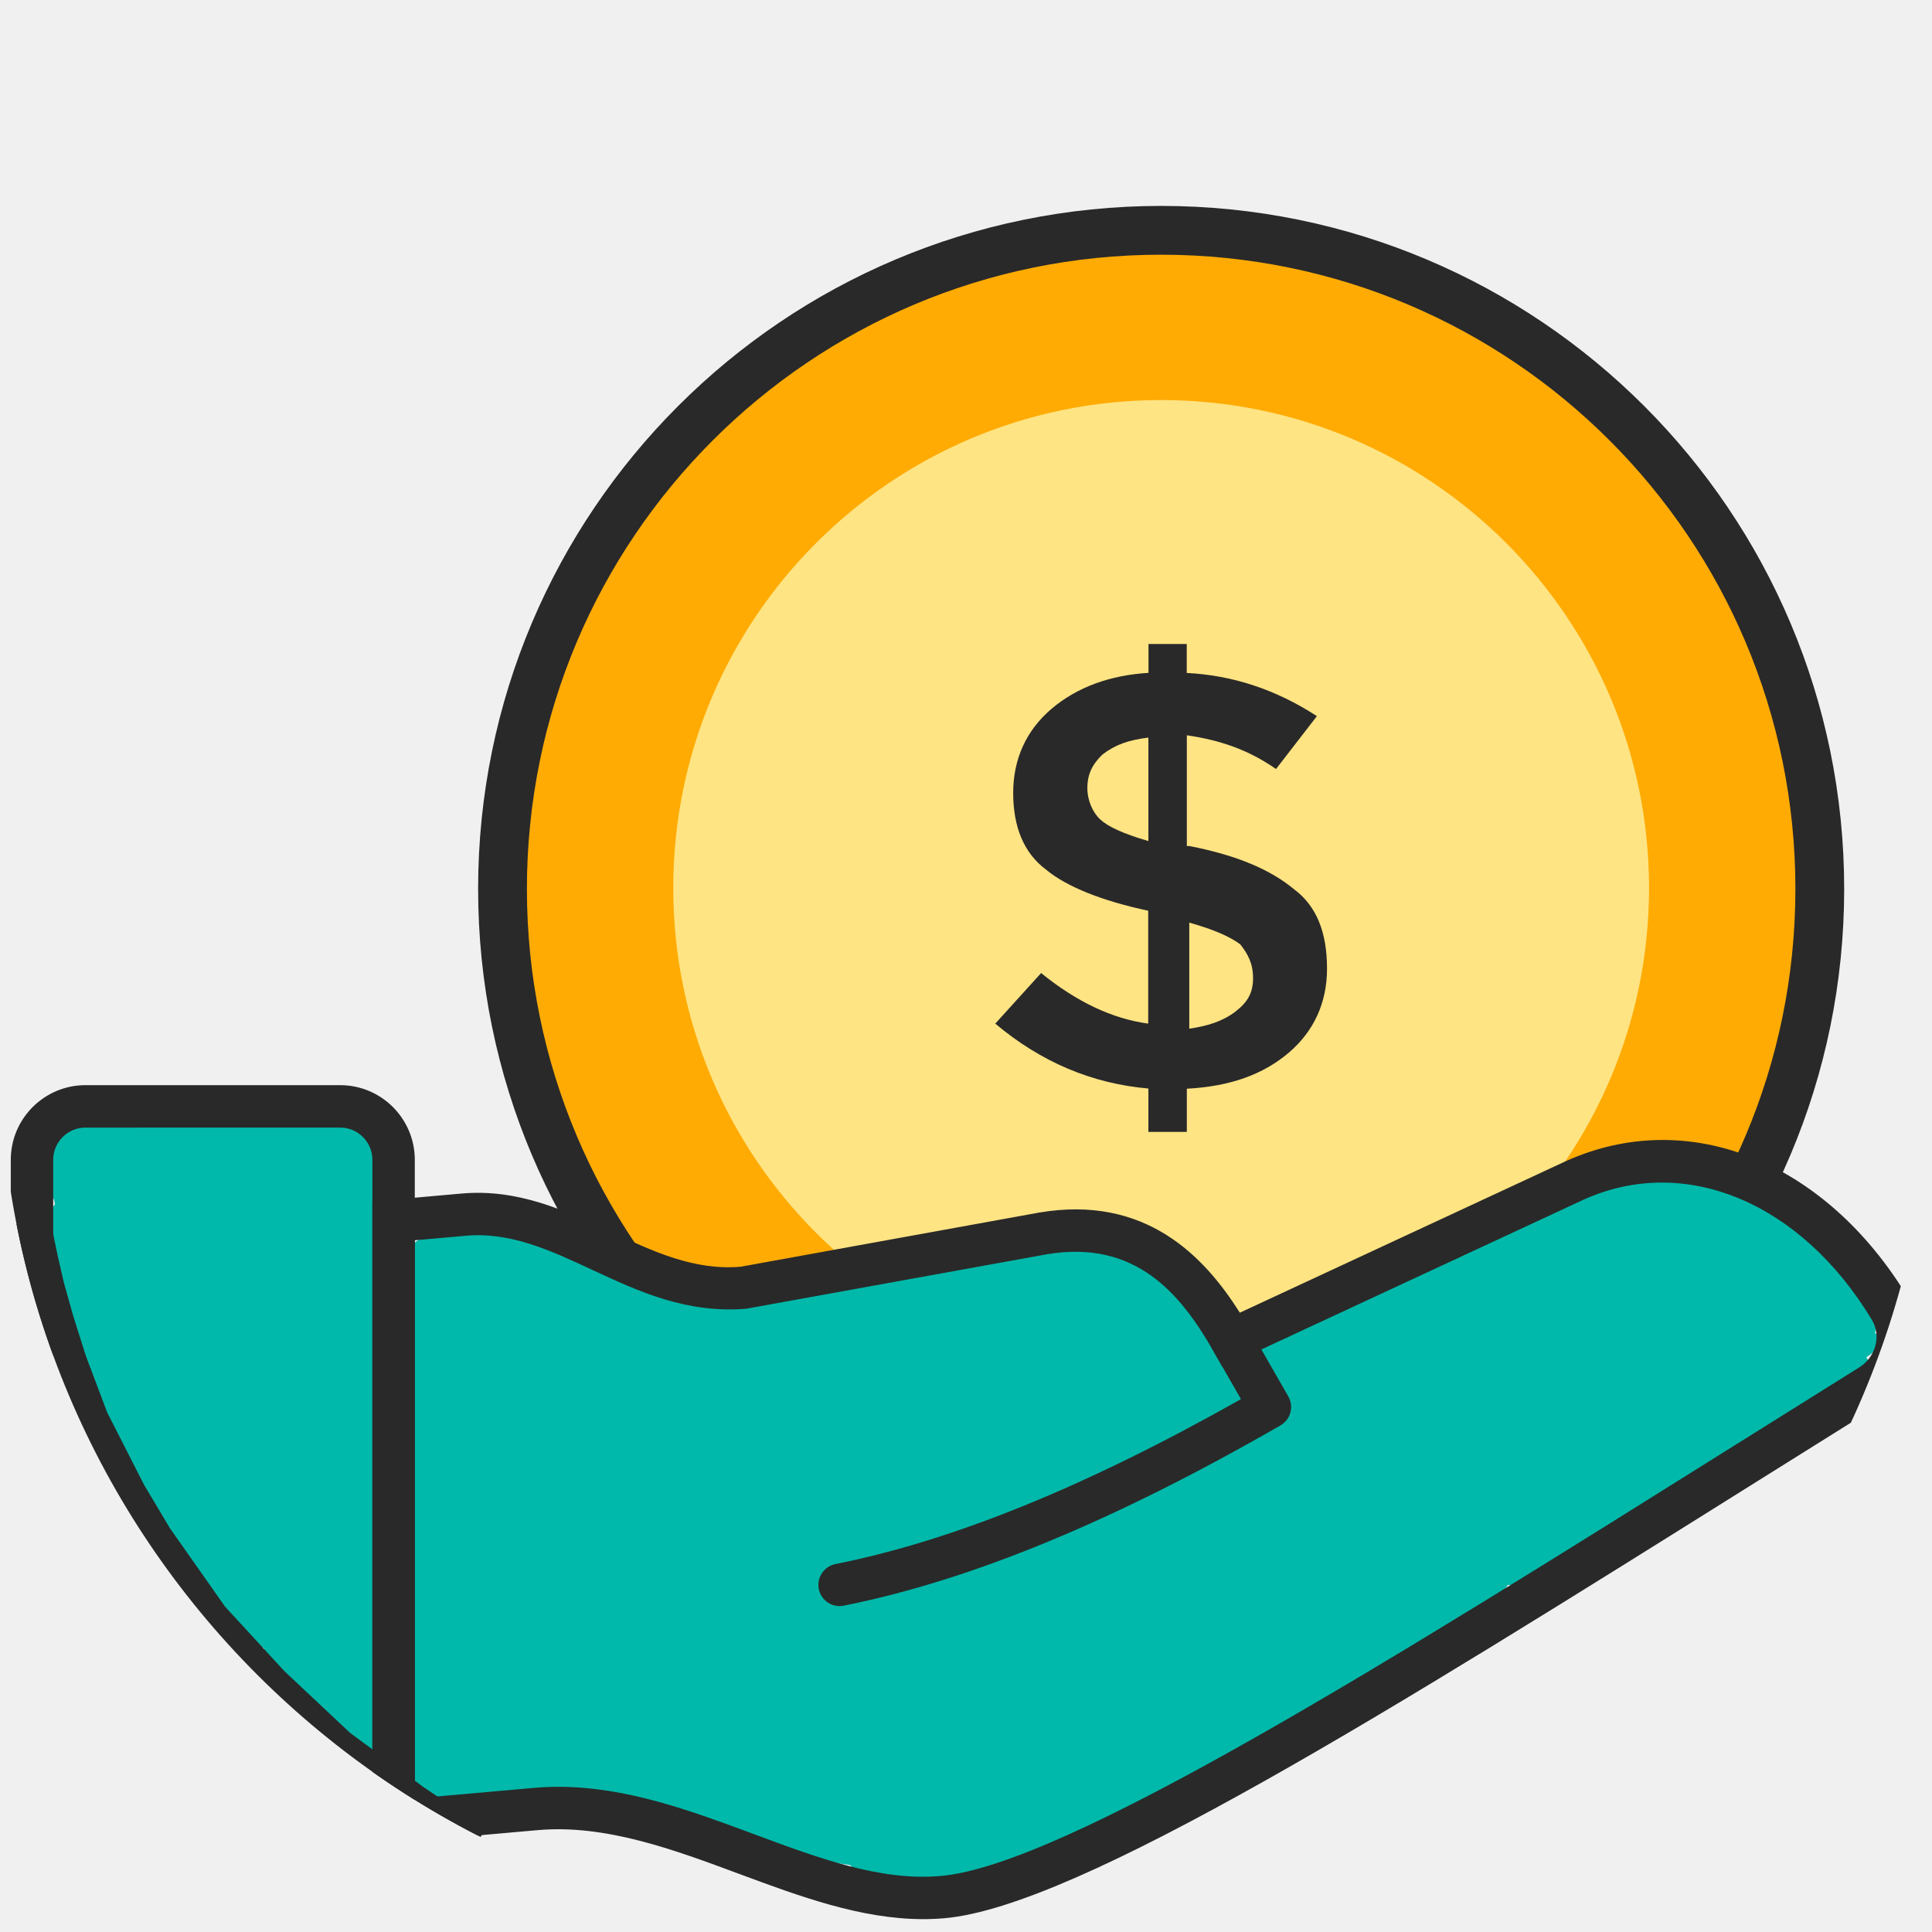
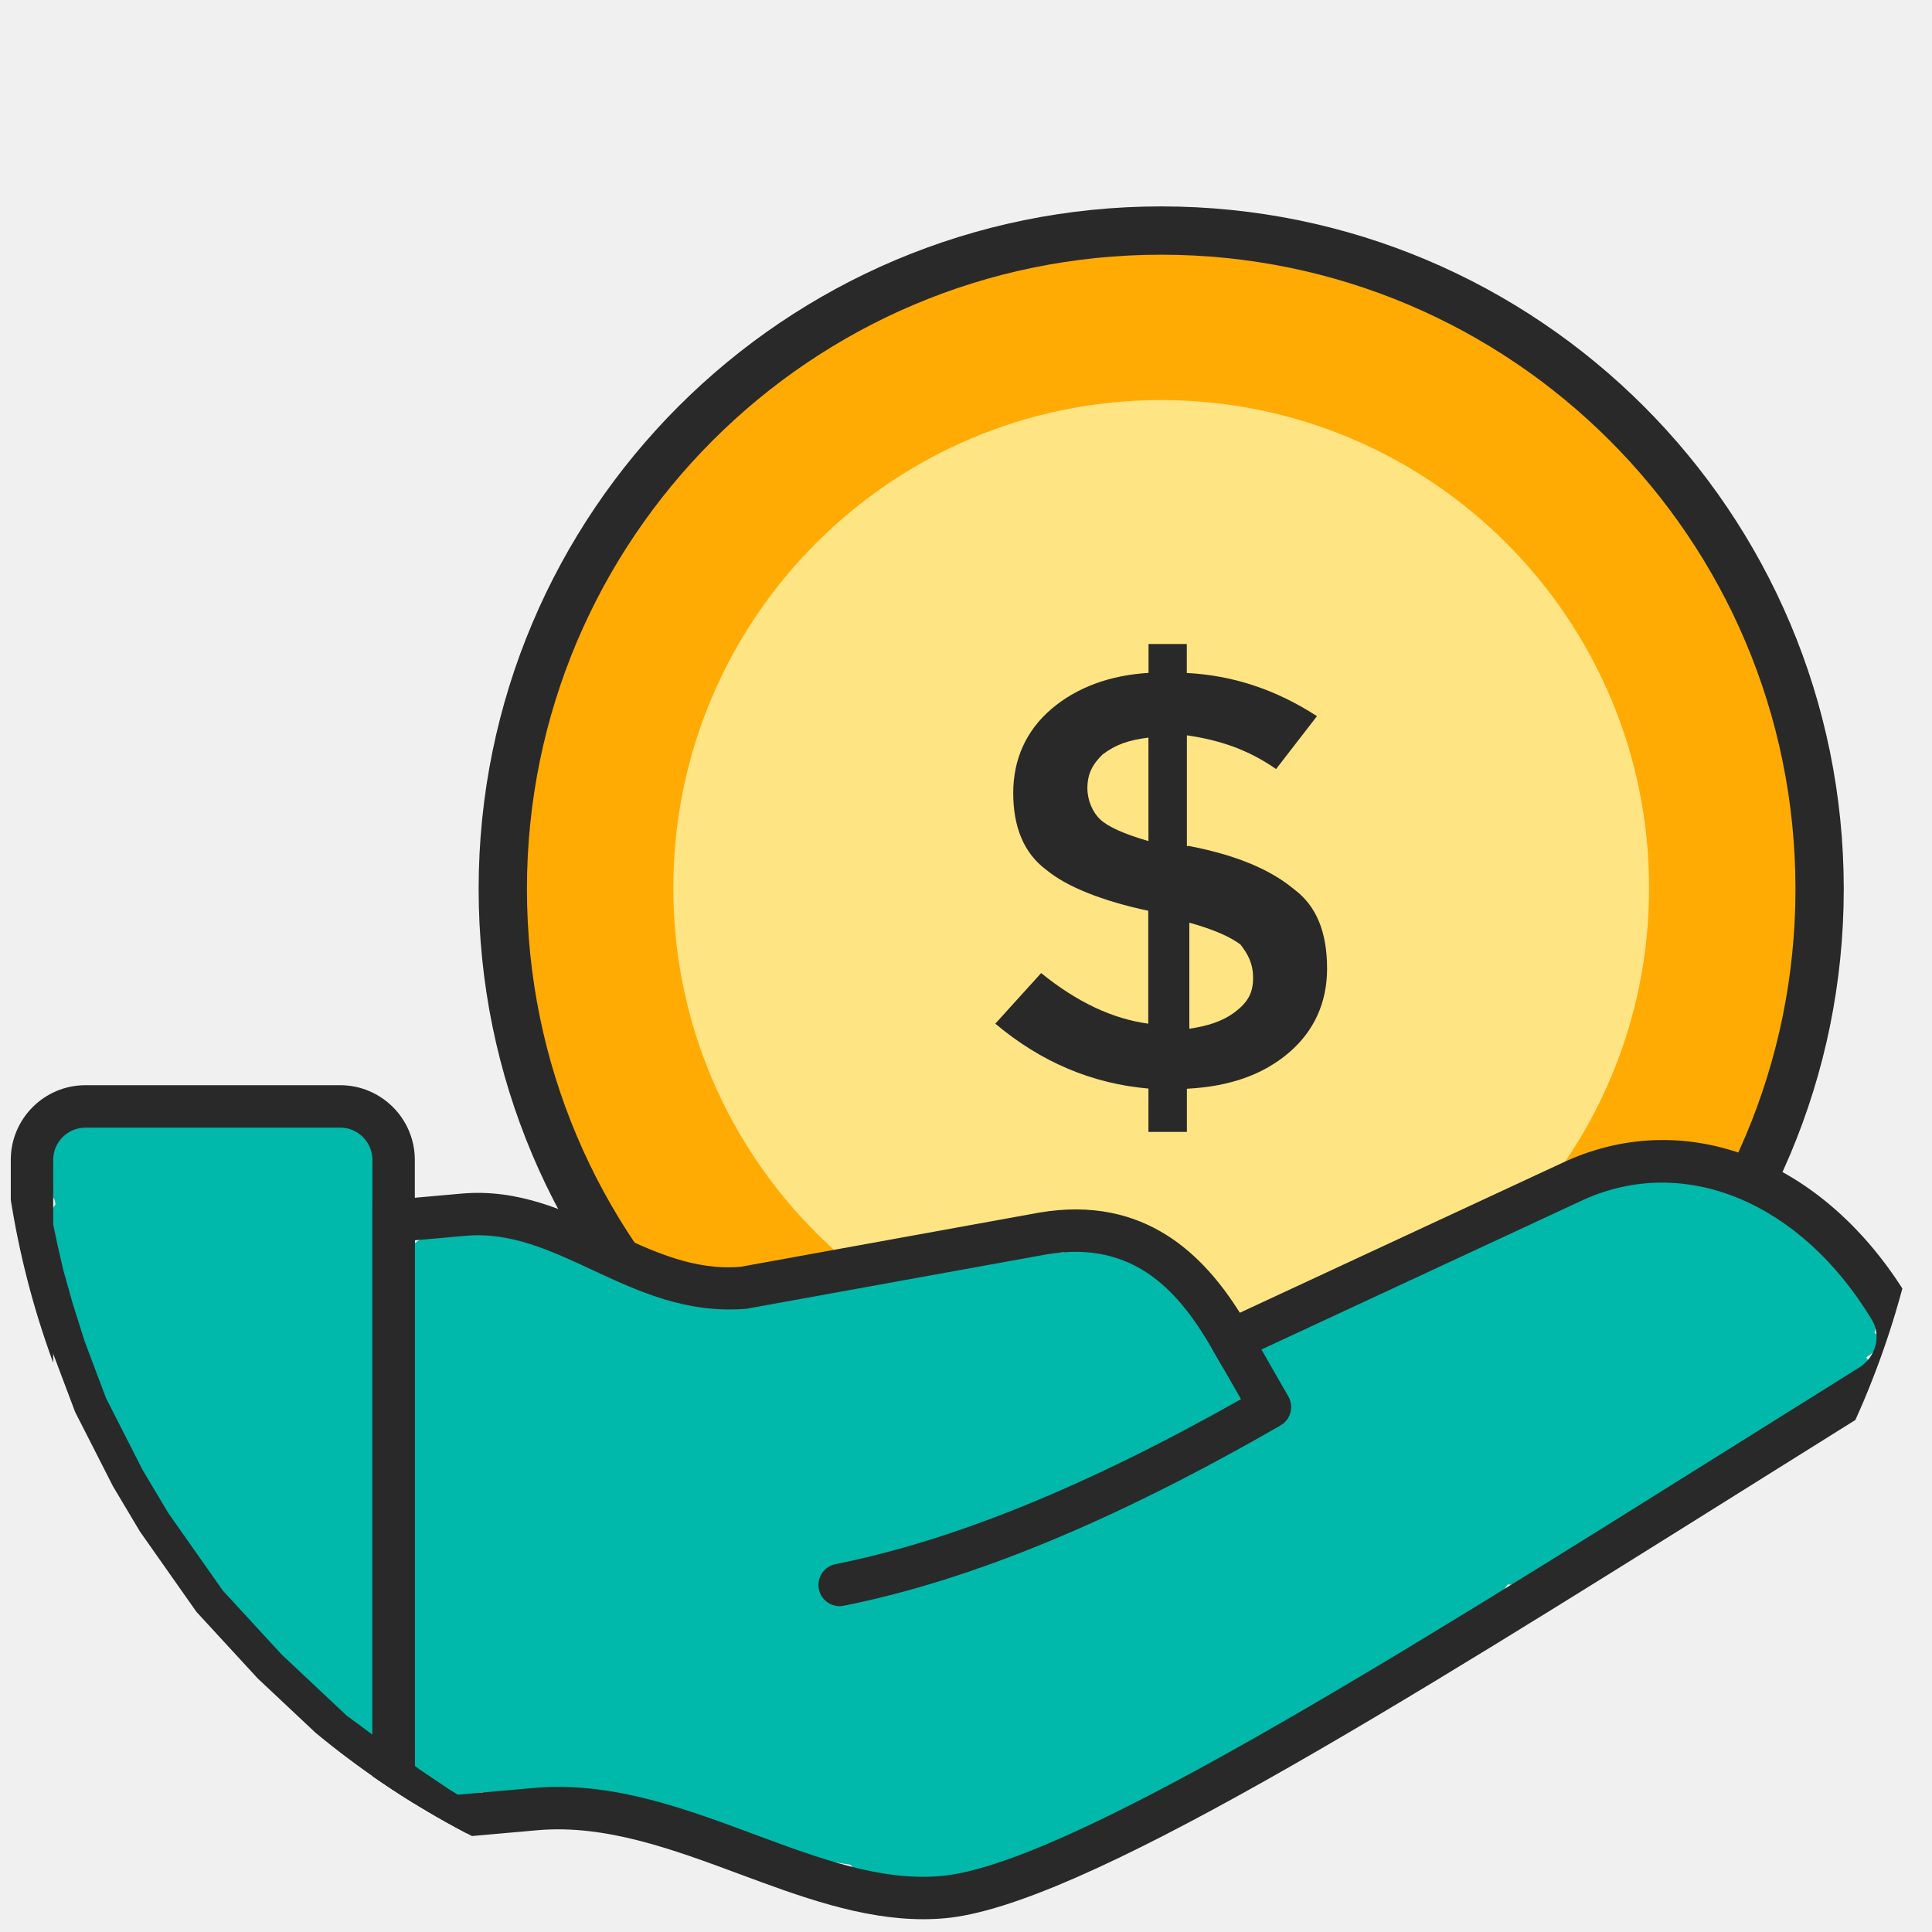
- <svg xmlns="http://www.w3.org/2000/svg" width="198" height="198" viewBox="0 0 198 198" fill="none">
-   <circle cx="119" cy="91.103" r="67.5" fill="#FFAB04" stroke="#292929" stroke-width="5" />
-   <circle cx="50" cy="50" r="50" transform="matrix(-1 0 0 1 169 41)" fill="#FFE483" />
-   <path d="M121.633 116V111.576C126.083 111.342 129.465 110.111 132.079 107.885C134.693 105.658 136 102.699 136 99.272C136 95.58 134.943 92.856 132.608 91.127C130.244 89.164 126.861 87.67 121.883 86.703H121.633V75.356C125.025 75.853 127.908 76.82 130.772 78.812L134.962 73.393C130.772 70.668 126.323 69.203 121.624 68.969V66H117.703V68.959C113.782 69.193 110.37 70.424 107.756 72.65C105.142 74.877 103.836 77.836 103.836 81.264C103.836 84.691 104.893 87.416 107.228 89.144C109.313 90.873 112.975 92.338 117.674 93.334V104.906C114.003 104.408 110.341 102.68 106.699 99.721L102 104.906C106.699 108.861 111.946 111.059 117.693 111.557V116H121.633ZM121.883 94.555C124.497 95.287 126.073 96.019 127.111 96.781C127.889 97.777 128.418 98.744 128.418 100.238C128.418 101.732 127.889 102.699 126.582 103.695C125.275 104.691 123.69 105.16 121.883 105.424V94.555ZM112.744 83.969C111.966 83.236 111.437 82.006 111.437 80.775C111.437 79.311 111.966 78.314 112.994 77.318C114.301 76.322 115.608 75.853 117.693 75.59V86.195C115.079 85.434 113.522 84.701 112.744 83.969Z" fill="#292929" />
-   <path d="M176.66 144.788C174.451 145.339 170.361 146.824 167.675 147.844C165.645 148.614 164.518 149.885 163.032 150.859C161.281 152.006 158.219 153.496 156.032 154.754C155.042 155.323 154.034 155.728 153.661 156.376C152.469 158.45 159.499 156.938 160.147 156.615C161.168 155.363 162.281 154.437 163.021 153.743C163.394 153.416 163.761 153.14 164.14 152.856" stroke="#00B9AA" stroke-width="10" stroke-linecap="round" />
-   <path d="M146.008 144.706C144.922 144.706 141.292 145.124 135.643 145.864C134.246 146.048 133.033 145.972 133.255 145.972C137.379 145.972 139.557 145.655 141.748 145.078C144.527 144.345 147.692 143.129 151.459 142.334C157.572 141.045 162.154 139.856 166.039 138.747C168.553 138.031 170.296 136.164 171.822 135.629C174.013 134.86 169.706 139.001 167.944 140.794C166.402 142.364 165.088 143.962 164.538 144.858C164.056 145.642 166.655 145.655 167.867 145.551C170.897 145.29 173.577 143.23 176.795 140.818C178.143 139.807 177.352 136.842 176.932 136.229C174.952 133.349 172.024 142.357 169.403 145.961C167.456 148.64 165.697 150.29 164.177 151.614C162.584 153.001 159.749 153.146 157.376 153.884C155.172 154.569 152.824 155.78 149.786 156.785C149.043 157.031 148.45 157.363 147.84 157.629C147.229 157.895 146.628 158.104 147.521 157.219C153.244 151.547 157.401 150.1 162.03 147.458C162.913 146.954 163.371 146.612 163.319 146.346C163.266 146.08 162.664 145.871 161.753 146.024C160.842 146.178 159.639 146.7 150.781 151.671C141.922 156.641 125.445 166.044 116.535 170.992C105.227 177.273 102.159 178.157 101.124 178.317C97.909 178.813 109.787 174.37 117.029 170.75C122.489 168.021 131.969 164.1 137.403 161.74C144.04 158.857 145.76 158.006 146.249 157.688C146.723 157.379 138.183 161.453 126.649 166.411C120.795 168.928 117.594 169.71 113.303 171.182C101.251 175.316 94.421 176.46 90.314 177.839C89.293 178.181 88.185 178.369 87.575 178.423C87.516 178.428 88.167 178.163 95.032 174.973C101.897 171.784 115.006 165.62 122.181 162.183C133.118 156.944 138.34 153.792 140.233 152.204C145.777 147.556 118.301 150.616 120.297 150.301C123.383 149.814 125.955 149.35 126.868 149.453C127.718 149.549 122.719 153.019 113.824 158.226C108.635 161.263 101.681 164.581 97.669 166.514C90.998 169.727 88.189 170.559 87.085 170.983C85.56 171.568 90.842 169.511 96.991 166.839C102.13 164.605 111.559 160.928 116.933 158.677C125.639 155.03 128.864 152.842 130.516 151.148C130.757 150.902 129.862 150.62 129.131 150.512C127.576 150.283 119.114 151.971 107.152 154.398C99.647 155.921 94.283 156.837 89.229 157.841C88.083 158.069 86.986 158.003 86.789 157.898C86.246 157.61 96.477 156.116 110.616 154.216C116.317 153.45 119.103 153.57 119.927 153.57C123.129 153.57 108.278 155.356 101.507 156.836C93.598 158.564 91.586 158.528 90.436 158.845C89.787 159.023 88.925 158.952 89.514 158.482C94.291 154.666 102.702 152.855 108.574 150.832C113.027 149.297 114.78 148.191 115.389 147.508C115.949 146.879 111.781 146.289 107.161 146.236C105.788 146.221 106.39 146.08 107.241 146.026C110.767 145.803 114.394 145.238 119.93 144.445C121.467 144.224 122.675 144.073 123.588 143.864C123.885 143.796 123.418 143.237 122.932 143.021C122.445 142.806 121.844 142.806 121.414 142.545C119.517 141.393 119.045 138.912 117.707 137.009C115.953 134.515 112.011 134.056 108.606 133.362C101.969 132.01 98.168 134.568 93.844 135.521C89.44 136.492 83.597 137.418 77.461 138.684C63.421 141.582 60.373 141.432 53.581 141.383C52.092 141.372 51.501 140.913 51.011 140.543C49.191 139.167 49.183 136.696 48.697 134.898C48.238 133.201 47.725 131.941 47 131.308C46.616 130.972 45.794 131.092 45.482 131.353C44.111 132.503 46.749 134.461 46.812 139.567C46.843 142.004 45.298 144.269 44.748 146.597C44.504 147.63 44.566 148.606 44.323 149.5C44.054 150.494 43.957 157.933 44.017 168.589C44.041 172.771 44.562 173.617 45.167 174.302C46.396 175.694 49.293 174.573 63.339 174.57C67.925 174.569 70.549 175.725 72.743 176.889C74.555 177.85 76.992 177.732 79.301 178.315C81.725 178.926 83.917 179.315 86.529 179.583C89.025 179.839 91.688 180.056 105.195 180.007C110.246 179.989 111.865 179.005 112.353 178.636C115.732 176.084 99.611 178.682 97.844 179.79C96.1 180.883 94.02 181.323 92.615 181.904C90.774 182.665 97.279 181.114 101.643 179.434C107.888 177.031 113.286 174.908 117.086 173.15C119.031 172.25 120.969 170.672 123.039 169.457C124.866 168.384 126.925 167.924 129.716 166.872C133.321 165.513 136.036 164.759 138.106 164.599C140.288 164.43 132.29 164.543 130.403 165.333C128.467 166.144 127.187 168.336 126.145 169.503C124.68 171.142 131.174 168.349 133.305 167.609C136.218 166.599 137.254 163.815 138.411 162.125C139.586 160.408 141.263 158.439 142.602 156.111C143.738 154.137 144.543 151.892 145.7 150.094C145.981 149.658 146.365 149.252 146.611 149.298C148.506 149.651 146.861 153.032 146.072 155.46C145.668 156.702 145.523 157.892 145.341 158.944C145.25 159.471 145.279 159.997 145.941 159.796C150.694 158.351 151.949 154.425 154.079 152.312C156.317 150.092 158.393 148.302 160.458 147.189C162.208 146.246 165.063 145.345 167.807 144.445C169.894 143.76 172.359 143.23 174.732 142.545C176.707 141.974 178.318 141.856 178.989 141.804C179.08 141.797 178.577 141.647 178.269 141.28C176.439 139.098 176.142 135.955 174.202 134.054C173.403 133.272 172.979 132.261 172.919 131.361C172.823 129.934 169.597 136.24 167.215 138.684C165.23 140.721 161.702 144.997 159.257 147.549C157.853 149.014 155.382 152.279 153.545 154.935C151.998 157.172 150.994 158.838 149.718 160.581C148.361 162.436 146.868 164.22 144.499 165.49C142.931 166.33 141.882 167.288 140.853 167.342C140.302 167.371 139.703 167.082 139.273 166.766C138.843 166.449 138.602 166.031 138.418 165.607C138.234 165.183 138.114 164.765 138.719 163.385" stroke="#00B9AA" stroke-width="10" stroke-linecap="round" />
-   <path d="M171.374 147.848C171.098 148.032 170.823 148.216 170.497 148.448C170.172 148.68 169.805 148.956 168.87 148.961" stroke="#00B9AA" stroke-width="10" stroke-linecap="round" />
-   <path d="M137.707 170.664C134.766 171.765 127.891 174.37 122.563 176.498C120.347 177.383 118.887 178.17 117.401 179.008C115.841 179.888 113.879 180.213 111.101 181.463C108.578 182.599 106.923 183.368 105.437 184.016C103.951 184.665 102.471 185.221 100.663 185.779C94.763 187.599 84.664 185.972 83.178 185.135C81.763 184.337 80.491 183.373 79.236 182.169C78.001 180.983 76.133 180.313 74.553 179.847C73.821 179.631 67.65 179.567 58.702 179.521C54.144 179.498 52.111 179.105 50.028 178.78C49.069 178.63 47.498 178.732 46.693 179.008C45.889 179.283 45.889 179.834 45.981 179.934C46.073 180.035 46.257 179.667 46.489 179.294C46.721 178.922 46.997 178.554 47.28 178.176" stroke="#00B9AA" stroke-width="10" stroke-linecap="round" />
-   <path d="M65.922 182.349C67.853 182.349 71.943 182.533 74.399 182.674C76.421 182.789 78.615 183.735 80.569 184.25C82.908 184.866 85.198 184.575 87.063 184.898C88.761 185.192 90.307 186.517 91.008 187.909C92.407 190.684 99.489 188.476 101.205 187.916C102.705 187.426 104.035 186.807 105.426 186.2C106.82 185.413 108.114 184.67 109.877 184.344C110.343 184.297 110.802 184.297 111.553 183.741" stroke="#00B9AA" stroke-width="10" stroke-linecap="round" />
-   <path d="M189.513 140.045C186.239 141.066 181.022 143.127 179.4 143.713C179.092 143.824 178.75 143.885 178.813 143.784C180.175 141.595 186.875 140.876 189.405 140.013C189.797 139.879 190.258 139.637 190.333 139.668C191.476 140.138 188.146 141.275 187.15 142.1C185.756 143.253 183.895 143.881 182.726 144.433C182.143 144.709 181.356 145.527 180.6 146.214C179.038 147.636 187.768 140.407 190.263 138.608C190.854 138.183 191.225 137.645 191.501 137.542C192.44 137.187 189.451 139.078 188.111 140.213C187.801 140.454 187.529 140.658 187.287 140.865C187.045 141.072 186.842 141.275 186.838 141.074" stroke="#00B9AA" stroke-width="2" stroke-linecap="round" />
-   <path d="M86.108 161.537C84.817 160.708 82.591 159.223 80.229 158.619C78.725 158.234 77.672 157.55 77.208 157.182C76.978 156.999 77.294 156.446 77.572 156.163C78.939 154.776 82.658 154.031 85.311 152.962C88.415 151.712 91.757 150.041 94.165 148.929C99.519 146.458 105.006 145.595 108.173 144.568C109.124 144.259 109.756 143.733 109.943 143.27C110.923 140.853 102.541 143.263 100.582 143.96C99.851 144.22 98.913 144.379 97.986 144.334C97.587 144.315 97.427 143.831 97.378 143.412C97.33 142.993 97.421 142.534 97.652 142.16C98.608 140.612 101.857 140.67 103.956 140.07C106.022 139.48 107.616 137.798 109.196 136.825C109.92 136.379 110.315 135.024 110.499 133.308C110.558 132.756 111.049 132.968 111.376 133.2C112.662 134.114 113.832 135.378 115.779 136.446C117.509 137.395 119.58 138.255 120.839 138.537C122.022 138.802 118.946 136.318 117.74 134.786C116.992 133.837 116.069 133.344 115.329 133.251C113.785 133.056 110.894 135.372 107.681 136.493C105.601 137.22 103.097 138.717 100.173 140.014C97.258 141.308 94.647 142.15 92.388 143.074C88.332 144.732 83.073 145.397 78.261 145.814C71.207 146.426 69.147 145.311 65.672 144.014C62.824 142.952 61.629 141.788 60.053 140.074C58.394 138.27 58.379 136.407 58.239 135.713C57.966 134.363 60.689 134.365 64.253 134.316C65.427 134.3 66.164 134.732 66.445 135.148C67.71 137.02 60.444 137.053 57.828 136.407C55.123 135.739 53.933 133.719 52.493 132.605C52.153 132.342 51.891 132.05 51.887 131.77C51.883 131.491 52.158 131.215 52.483 131.027C53.793 130.272 56.504 130.375 58.466 131.021C59.983 131.52 60.689 133.43 61.944 134.544C63.263 135.716 64.862 136.123 68.888 136.264C70.156 136.308 71.353 136.496 71.641 136.496C76.463 136.496 65.157 135.851 62.838 135.293C60.774 134.796 59.036 134.087 56.902 133.392C54.552 132.628 52.637 131.399 49.901 131.026C49.271 130.94 48.925 130.475 48.782 131.158C48.283 133.535 49.1 136.393 50.298 139.53C52.399 145.033 54.757 149.192 55.359 150.906C56.458 154.032 55.413 159.94 54.348 163.196C53.408 166.067 52.264 168.755 51.055 170.024C48.285 172.93 48.268 156.852 49.468 153.796C50.669 150.733 55.497 158.56 57.072 160.093C59.542 162.499 61.429 164.492 62.547 166.308C63.67 168.13 65.602 169.779 67.414 171.272C67.803 171.592 68.201 171.827 68.574 171.923C68.947 172.019 69.314 171.927 69.779 171.604C72.894 169.44 73.955 163.78 74.283 158.267C74.425 155.894 73.682 154.493 73.221 153.706C71.939 151.526 69.147 150.319 66.921 149.668C62.819 148.468 60.433 150.402 58.614 151.517C57.916 151.945 57.636 152.723 57.589 153.463C57.485 155.099 59.392 156.796 61.707 159.857C63.337 162.012 66.059 164.309 68.617 165.107C69.197 165.288 69.865 165.155 69.875 165.017C70.038 162.702 63.226 165.422 60.563 167.051C58.827 168.113 58.563 170.433 58.609 171.501C58.666 172.838 60.043 168.037 62.403 161.24C63.306 158.637 63.938 157.186 64.542 155.792C64.687 155.458 65.141 155.327 65.559 155.324C67.364 155.312 69.308 156.435 71.909 157.268C74.252 158.019 76.175 158.104 78.355 159.306C80.694 160.595 84.133 162.361 86.751 163.667C88.725 164.652 92.024 164.598 93.621 165.244C96.502 166.408 87.233 167.375 82.555 168.905C80.339 169.63 78.696 170.068 77.354 170.438C73.84 171.407 90.936 171.089 89.919 171.274C88.724 171.492 86.679 171.554 84.776 171.416C84.233 171.377 84.617 171.003 85.082 170.861C85.546 170.719 86.097 170.719 86.565 170.857C88.515 171.432 89.536 174.414 90.464 176.971C90.78 177.841 90.838 178.874 90.609 179.848C90.516 180.24 89.92 180.179 86.562 178.802C83.204 177.425 76.96 174.67 71.769 172.149C66.579 169.629 62.631 167.425 58.347 164.362C54.064 161.298 49.565 157.442 47.109 155.226C43.537 152.001 42.431 150.692 40.672 148.057C37.433 143.202 36.031 140.497 35.425 138.728C34.905 137.211 34.635 128.049 34.22 122.82C34.173 122.221 32.968 123.138 32.551 123.326C32.399 123.394 32.409 122.779 32.592 122.405C32.776 122.031 33.143 121.755 33.333 121.338C33.522 120.921 33.522 120.37 33.338 120.224C31.95 121.096 30.283 122.212 27.97 122.768C26.953 122.863 25.392 122.863 24.34 122.863" stroke="#00B9AA" stroke-width="10" stroke-linecap="round" />
-   <path d="M34.356 119.524C33.619 119.524 27.361 118.422 23.049 117.578C22.581 117.486 22.214 117.393 22.53 117.345C22.846 117.298 23.856 117.298 24.146 117.527C28.635 121.071 8.756 118.965 9.357 119.703C10.917 121.62 10.612 123.781 10.798 126.516C10.923 128.352 11.819 130.269 11.59 132.217C11.508 132.913 10.901 132.879 10.527 132.741C10.153 132.604 9.877 132.328 9.689 132.003C9.316 131.356 9.315 129.279 9.453 126.912C9.495 126.187 9.866 126.474 10.238 126.846C12.152 128.76 12.838 132.122 13.763 135.279C14.54 137.932 15.431 140.102 16.314 142.008C17.1 143.703 18.124 145.205 17.943 147.525C17.907 147.992 17.117 147.904 16.604 147.812C14.803 147.49 14.051 145.684 13.49 144.061C12.946 142.486 12.749 140.77 11.823 139.192C11.238 138.194 10.801 137.242 10.706 136.731C10.45 135.351 14.496 138.8 16.22 141.218C17.849 143.504 19.877 147.325 21.229 149.568C22.098 151.009 22.759 152.717 23.548 154.529C23.922 155.388 24.615 155.97 24.849 156.433C24.936 156.605 24.44 156.713 24.067 156.714C22.599 156.72 21.38 155.327 20.724 154.031C20.38 153.35 20.169 152.637 19.935 152.265C19.303 151.261 22.57 154.198 24.056 155.921C25.236 157.29 26.282 158.655 27.119 160.372C27.885 161.94 28.697 163.018 28.792 163.62C28.831 163.868 28.335 163.947 27.962 163.948C26.407 163.954 25.18 162.378 24.156 161.355C24.023 161.222 24.518 161.076 24.891 161.12C26.519 161.314 28.408 162.923 30.177 164.222C31.615 165.278 32.498 167.002 33.517 168.488C34.041 169.251 34.632 169.882 34.866 170.437C34.975 170.697 34.457 170.992 34.13 170.95C33.407 170.858 32.784 169.704 32.318 169.238C31.071 167.99 34.813 171.827 36.298 172.71C36.676 172.935 37.039 173.218 36.998 173.268C36.053 174.441 34.178 171.281 32.969 169.89C32.664 169.538 32.414 169.15 32.456 168.915C32.498 168.68 32.865 168.588 33.238 168.678C34.893 169.08 36.204 170.619 37.413 171.874C38.637 173.145 39.084 174.334 39.409 174.567C40.712 175.503 38.163 168.799 37.928 165.118C37.799 163.111 37.328 160.347 36.816 157.79C36.424 155.832 35.383 152.929 33.767 147.532C30.956 138.152 29.907 131.494 29.674 130.797C29.254 129.546 31.663 133.241 34.253 138.146C35.905 141.273 37.506 143.908 40.28 148.348C42.73 152.269 42.792 154.203 43.489 156.89C43.775 157.991 43.816 158.936 43.587 159.677C43.479 160.025 42.898 160.052 42.294 159.824C40.846 159.276 36.343 153.702 30.316 146.285C26.16 141.169 23.878 136.596 23.045 134.603C22.245 132.69 21.563 130.386 21.003 128.48C20.774 127.704 20.447 127.039 19.846 126.576C19.549 126.346 19.154 126.296 19.056 126.524C18.324 128.239 21.274 129.535 23.54 133.968C27.295 141.314 28.413 145.105 29.853 147.756C30.783 149.468 31.663 151.048 32.314 152.674C32.409 153.093 32.409 153.552 32.317 153.972C32.225 154.392 32.041 154.76 31.574 155.138" stroke="#00B9AA" stroke-width="10" stroke-linecap="round" />
-   <path d="M89.851 143.953C89.667 143.953 89.483 143.953 83.375 144.32C77.266 144.687 65.238 145.422 53.68 146.179" stroke="#00B9AA" stroke-width="10" stroke-linecap="round" />
-   <path d="M163.173 132.842C162.489 132.91 160.172 133.999 158.102 135.24C156.939 135.937 155.974 136.748 154.912 137.402C153.048 138.547 150.352 139.358 148.466 139.94C148.025 140.076 147.677 140.045 147.808 139.909C149.209 138.453 152.044 137.719 156.231 135.389C157.92 134.448 159.325 133.328 160.459 132.434C160.709 132.237 160.905 132.023 160.942 131.783C160.979 131.542 160.843 131.27 160.604 131.096C159.546 130.329 157.831 130.92 155.911 131.434C154.289 131.868 152.141 132.359 148.286 133.79C141.252 136.402 136.631 138.876 135.844 139.457C134.397 140.526 133.614 141.687 132.72 143.024C132.512 143.334 132.31 143.539 132.374 143.61C132.647 143.909 133.4 143.407 133.71 143.1C133.835 142.976 133.544 142.724 133.643 142.517C134.473 140.779 138.94 140.465 140.434 139.703C142.789 138.503 134.511 140.798 132.723 141.039C132.312 141.094 131.902 141.074 131.828 140.938C131.295 139.961 133.808 139.703 136.472 139.122C140.499 138.243 144.502 137.785 146.763 137.134C148.311 136.688 152.369 135.87 157.819 134.396C162.285 133.189 165.086 132.089 167.074 131.132C169.28 130.071 170.095 127.982 170.581 126.741C170.962 125.767 168.461 125.916 163.672 125.914C161.658 125.913 160.777 127.011 159.508 127.627C158.383 128.173 157.345 128.177 157.103 128.178C155.85 128.184 160.279 127.356 163.946 126.638C167.475 125.947 169.066 125.163 170.233 124.75C171.011 124.475 171.744 124.2 172.224 124.064C172.412 124.011 172.297 123.656 172.5 123.516C173.07 123.123 173.939 123.444 174.521 123.717C176.041 124.43 176.75 125.772 177.574 126.7C178.441 127.676 179.15 128.723 180.215 129.376C181.343 130.068 182.648 130.986 183.781 131.878C185.475 133.213 186.698 134.557 187.143 134.795C187.358 134.91 187.385 135.238 187.284 135.446C186.292 136.065 184.381 137.02 183.103 137.95C182.862 138.123 182.59 138.259 182.105 138.399" stroke="#00B9AA" stroke-width="10" stroke-linecap="round" />
+ <svg xmlns="http://www.w3.org/2000/svg" width="200" height="200" viewBox="0 0 200 200" fill="none">
+   <circle cx="120.207" cy="92.026" r="68.159" fill="#FFAB04" stroke="#292929" stroke-width="5" />
+   <circle cx="50.507" cy="50.507" r="50.507" transform="matrix(-1 0 0 1 170.714 41.4158)" fill="#FFE483" />
+   <path d="M122.867 117.176V112.708C127.361 112.471 130.778 111.228 133.419 108.979C136.059 106.73 137.379 103.741 137.379 100.278C137.379 96.549 136.311 93.797 133.953 92.051C131.564 90.068 128.147 88.559 123.119 87.582H122.867V76.12C126.293 76.623 129.206 77.599 132.098 79.612L136.331 74.137C132.098 71.385 127.604 69.905 122.857 69.668V66.669H118.896V69.658C114.936 69.895 111.49 71.138 108.849 73.387C106.209 75.636 104.889 78.625 104.889 82.088C104.889 85.55 105.956 88.302 108.315 90.049C110.422 91.795 114.12 93.274 118.867 94.281V105.97C115.159 105.467 111.46 103.721 107.781 100.732L103.034 105.97C107.781 109.965 113.082 112.185 118.887 112.688V117.176H122.867ZM123.119 95.514C125.759 96.253 127.351 96.993 128.4 97.763C129.186 98.769 129.72 99.746 129.72 101.255C129.72 102.764 129.186 103.741 127.866 104.747C126.546 105.753 124.944 106.227 123.119 106.493V95.514ZM113.887 84.82C113.101 84.08 112.567 82.838 112.567 81.594C112.567 80.115 113.101 79.109 114.14 78.103C115.46 77.096 116.78 76.623 118.887 76.356V87.069C116.246 86.3 114.674 85.56 113.887 84.82Z" fill="#292929" />
+   <path d="M178.452 146.256C176.22 146.812 172.089 148.313 169.375 149.343C167.325 150.122 166.186 151.405 164.685 152.389C162.917 153.548 159.823 155.053 157.614 156.323C156.614 156.898 155.596 157.307 155.219 157.962C154.015 160.057 161.116 158.53 161.771 158.204C162.802 156.939 163.927 156.003 164.674 155.302C165.051 154.972 165.422 154.693 165.804 154.407" stroke="#00B9AA" stroke-width="10" stroke-linecap="round" />
+   <path d="M147.489 146.173C146.392 146.173 142.725 146.595 137.018 147.344C135.608 147.529 134.382 147.452 134.607 147.452C138.772 147.452 140.972 147.133 143.185 146.549C145.993 145.808 149.19 144.581 152.995 143.778C159.17 142.475 163.799 141.274 167.723 140.155C170.262 139.43 172.023 137.545 173.564 137.004C175.778 136.228 171.427 140.41 169.647 142.222C168.089 143.807 166.762 145.422 166.206 146.327C165.72 147.119 168.345 147.133 169.57 147.027C172.63 146.763 175.337 144.683 178.588 142.246C179.95 141.225 179.151 138.229 178.726 137.61C176.727 134.701 173.768 143.8 171.121 147.441C169.154 150.147 167.377 151.814 165.842 153.151C164.232 154.553 161.369 154.699 158.972 155.444C156.746 156.136 154.374 157.36 151.305 158.375C150.554 158.624 149.956 158.959 149.339 159.227C148.722 159.496 148.115 159.707 149.017 158.813C154.798 153.084 158.998 151.623 163.673 148.954C164.566 148.445 165.028 148.098 164.975 147.83C164.921 147.561 164.314 147.35 163.394 147.505C162.473 147.66 161.258 148.188 152.31 153.209C143.362 158.23 126.717 167.728 117.717 172.726C106.294 179.071 103.195 179.963 102.149 180.125C98.902 180.626 110.901 176.139 118.216 172.482C123.731 169.725 133.307 165.764 138.796 163.38C145.501 160.468 147.238 159.608 147.732 159.287C148.21 158.975 139.584 163.091 127.934 168.099C122.02 170.641 118.787 171.431 114.452 172.918C102.278 177.094 95.379 178.249 91.23 179.642C90.198 179.988 89.079 180.178 88.463 180.232C88.403 180.237 89.061 179.97 95.995 176.748C102.93 173.526 116.173 167.299 123.42 163.828C134.468 158.536 139.743 155.351 141.655 153.748C147.255 149.052 119.501 152.144 121.517 151.826C124.634 151.334 127.232 150.865 128.155 150.969C129.013 151.065 123.963 154.571 114.978 159.83C109.736 162.898 102.713 166.25 98.659 168.203C91.921 171.448 89.083 172.288 87.968 172.717C86.427 173.308 91.763 171.23 97.974 168.53C103.166 166.274 112.69 162.56 118.118 160.286C126.913 156.602 130.17 154.392 131.84 152.681C132.083 152.432 131.179 152.147 130.441 152.038C128.87 151.807 120.322 153.513 108.239 155.964C100.657 157.502 95.239 158.428 90.134 159.442C88.977 159.672 87.868 159.605 87.669 159.499C87.12 159.208 97.455 157.699 111.738 155.78C117.497 155.006 120.311 155.128 121.143 155.128C124.378 155.128 109.376 156.931 102.536 158.426C94.547 160.172 92.514 160.136 91.353 160.456C90.698 160.636 89.827 160.564 90.421 160.089C95.247 156.235 103.743 154.405 109.675 152.361C114.173 150.811 115.944 149.694 116.559 149.003C117.124 148.369 112.914 147.772 108.248 147.719C106.861 147.704 107.469 147.561 108.329 147.507C111.89 147.282 115.554 146.71 121.147 145.909C122.699 145.687 123.919 145.534 124.841 145.322C125.141 145.254 124.67 144.689 124.178 144.472C123.687 144.254 123.08 144.254 122.645 143.991C120.729 142.827 120.252 140.321 118.901 138.399C117.129 135.879 113.146 135.415 109.708 134.715C103.003 133.349 99.163 135.933 94.795 136.896C90.347 137.876 84.444 138.811 78.246 140.091C64.064 143.018 60.985 142.866 54.124 142.817C52.62 142.806 52.024 142.342 51.529 141.968C49.69 140.578 49.682 138.082 49.191 136.266C48.727 134.552 48.209 133.279 47.477 132.639C47.089 132.301 46.258 132.422 45.943 132.686C44.559 133.846 47.223 135.824 47.287 140.983C47.318 143.444 45.758 145.732 45.202 148.084C44.955 149.127 45.017 150.113 44.773 151.017C44.501 152.02 44.403 159.534 44.463 170.299C44.487 174.523 45.014 175.377 45.625 176.07C46.866 177.476 49.793 176.343 63.982 176.34C68.614 176.339 71.264 177.507 73.48 178.683C75.311 179.654 77.773 179.535 80.105 180.123C82.553 180.741 84.768 181.134 87.406 181.404C89.927 181.662 92.618 181.882 106.262 181.833C111.364 181.814 112.999 180.82 113.492 180.448C116.906 177.87 100.621 180.494 98.836 181.614C97.075 182.717 94.974 183.161 93.555 183.748C91.694 184.517 98.265 182.95 102.674 181.254C108.983 178.826 114.435 176.682 118.273 174.906C120.238 173.996 122.196 172.403 124.287 171.175C126.132 170.092 128.212 169.627 131.032 168.564C134.673 167.191 137.416 166.429 139.507 166.268C141.71 166.098 133.631 166.212 131.726 167.01C129.77 167.829 128.477 170.043 127.424 171.222C125.944 172.878 132.505 170.056 134.656 169.309C137.599 168.288 138.646 165.476 139.814 163.769C141.002 162.034 142.695 160.046 144.048 157.694C145.195 155.7 146.009 153.433 147.178 151.616C147.461 151.175 147.85 150.766 148.098 150.812C150.012 151.169 148.35 154.584 147.553 157.037C147.146 158.291 146.999 159.493 146.815 160.556C146.723 161.089 146.753 161.62 147.421 161.417C152.222 159.957 153.49 155.991 155.642 153.856C157.902 151.614 159.999 149.806 162.085 148.682C163.853 147.729 166.736 146.819 169.509 145.909C171.617 145.217 174.107 144.683 176.504 143.991C178.499 143.414 180.127 143.295 180.804 143.242C180.896 143.235 180.388 143.084 180.077 142.713C178.229 140.509 177.929 137.334 175.968 135.413C175.162 134.623 174.733 133.602 174.672 132.694C174.576 131.252 171.316 137.622 168.911 140.091C166.906 142.148 163.342 146.467 160.872 149.045C159.453 150.525 156.958 153.823 155.102 156.506C153.539 158.766 152.525 160.449 151.237 162.21C149.866 164.083 148.358 165.886 145.965 167.168C144.381 168.017 143.321 168.985 142.281 169.039C141.725 169.068 141.12 168.777 140.685 168.457C140.251 168.137 140.008 167.715 139.822 167.286C139.636 166.858 139.514 166.436 140.126 165.041" stroke="#00B9AA" stroke-width="10" stroke-linecap="round" />
+   <path d="M173.112 149.348C172.833 149.533 172.555 149.719 172.226 149.953C171.898 150.188 171.527 150.466 170.582 150.472" stroke="#00B9AA" stroke-width="10" stroke-linecap="round" />
+   <path d="M139.104 172.394C136.133 173.507 129.188 176.138 123.806 178.288C121.567 179.182 120.093 179.977 118.592 180.823C117.015 181.712 115.034 182.04 112.228 183.304C109.679 184.451 108.007 185.227 106.507 185.882C105.005 186.538 103.511 187.099 101.684 187.663C95.724 189.501 85.523 187.858 84.022 187.012C82.592 186.206 81.307 185.233 80.039 184.016C78.792 182.818 76.906 182.141 75.309 181.671C74.57 181.453 68.336 181.388 59.297 181.342C54.693 181.318 52.639 180.922 50.535 180.593C49.566 180.441 47.979 180.545 47.167 180.823C46.355 181.101 46.355 181.658 46.447 181.759C46.54 181.86 46.726 181.489 46.96 181.113C47.195 180.736 47.473 180.365 47.76 179.983" stroke="#00B9AA" stroke-width="10" stroke-linecap="round" />
+   <path d="M66.591 184.199C68.541 184.199 72.673 184.384 75.153 184.526C77.196 184.643 79.413 185.598 81.386 186.118C83.749 186.741 86.062 186.447 87.946 186.773C89.662 187.07 91.223 188.409 91.931 189.814C93.344 192.617 100.498 190.388 102.232 189.821C103.746 189.327 105.09 188.701 106.495 188.089C107.903 187.293 109.21 186.543 110.991 186.214C111.462 186.166 111.925 186.166 112.684 185.604" stroke="#00B9AA" stroke-width="10" stroke-linecap="round" />
+   <path d="M191.435 141.465C188.127 142.496 182.858 144.579 181.219 145.17C180.909 145.282 180.563 145.344 180.626 145.242C182.003 143.031 188.77 142.305 191.326 141.433C191.722 141.298 192.187 141.053 192.263 141.085C193.418 141.559 190.054 142.708 189.048 143.541C187.64 144.706 185.76 145.34 184.579 145.898C183.99 146.176 183.195 147.003 182.432 147.697C180.854 149.133 189.672 141.831 192.192 140.014C192.789 139.584 193.164 139.041 193.443 138.936C194.392 138.579 191.372 140.488 190.019 141.634C189.705 141.879 189.431 142.085 189.187 142.293C188.942 142.502 188.736 142.708 188.732 142.504" stroke="#00B9AA" stroke-width="2" stroke-linecap="round" />
+   <path d="M86.982 163.176C85.677 162.338 83.429 160.837 81.043 160.227C79.523 159.839 78.46 159.148 77.991 158.776C77.758 158.591 78.078 158.032 78.359 157.747C79.739 156.346 83.496 155.593 86.176 154.513C89.311 153.251 92.687 151.562 95.12 150.439C100.528 147.943 106.071 147.071 109.27 146.034C110.231 145.722 110.869 145.191 111.058 144.723C112.048 142.282 103.581 144.716 101.602 145.42C100.864 145.682 99.916 145.843 98.98 145.798C98.577 145.778 98.415 145.289 98.366 144.866C98.317 144.443 98.409 143.979 98.643 143.601C99.608 142.038 102.889 142.096 105.01 141.491C107.098 140.894 108.707 139.196 110.304 138.212C111.034 137.762 111.434 136.394 111.619 134.66C111.679 134.103 112.176 134.317 112.506 134.551C113.805 135.474 114.986 136.751 116.954 137.83C118.7 138.788 120.793 139.657 122.065 139.942C123.259 140.21 120.152 137.701 118.934 136.153C118.178 135.194 117.246 134.696 116.498 134.602C114.939 134.406 112.018 136.745 108.773 137.878C106.672 138.611 104.143 140.123 101.189 141.434C98.245 142.741 95.607 143.592 93.325 144.525C89.228 146.2 83.915 146.871 79.054 147.293C71.929 147.911 69.848 146.784 66.338 145.475C63.462 144.401 62.254 143.226 60.662 141.495C58.986 139.673 58.971 137.79 58.83 137.089C58.553 135.726 61.304 135.728 64.904 135.678C66.09 135.662 66.835 136.099 67.119 136.519C68.397 138.41 61.057 138.443 58.415 137.79C55.681 137.116 54.48 135.075 53.026 133.95C52.682 133.684 52.417 133.389 52.413 133.107C52.409 132.824 52.687 132.546 53.016 132.356C54.339 131.593 57.077 131.697 59.059 132.349C60.591 132.854 61.304 134.783 62.572 135.909C63.905 137.093 65.52 137.504 69.587 137.646C70.867 137.69 72.077 137.88 72.368 137.88C77.238 137.88 65.818 137.228 63.475 136.665C61.39 136.163 59.635 135.446 57.479 134.745C55.105 133.973 53.17 132.731 50.408 132.355C49.771 132.268 49.421 131.798 49.276 132.488C48.773 134.889 49.598 137.776 50.808 140.945C52.93 146.504 55.312 150.705 55.92 152.436C57.03 155.594 55.975 161.562 54.899 164.851C53.95 167.751 52.794 170.466 51.573 171.748C48.775 174.684 48.758 158.443 49.969 155.355C51.183 152.262 56.06 160.168 57.65 161.717C60.146 164.147 62.052 166.16 63.182 167.994C64.316 169.835 66.268 171.501 68.097 173.008C68.491 173.333 68.893 173.569 69.269 173.666C69.646 173.763 70.017 173.67 70.486 173.344C73.633 171.159 74.705 165.441 75.037 159.872C75.179 157.475 74.43 156.059 73.963 155.265C72.669 153.063 69.848 151.843 67.6 151.186C63.456 149.974 61.046 151.928 59.209 153.053C58.503 153.486 58.221 154.272 58.173 155.019C58.068 156.672 59.994 158.386 62.333 161.478C63.98 163.655 66.729 165.975 69.313 166.782C69.898 166.964 70.573 166.829 70.583 166.69C70.749 164.352 63.867 167.099 61.178 168.745C59.424 169.818 59.157 172.161 59.203 173.24C59.261 174.591 60.652 169.741 63.035 162.875C63.948 160.246 64.587 158.78 65.197 157.372C65.343 157.035 65.801 156.902 66.224 156.9C68.047 156.887 70.011 158.021 72.638 158.863C75.005 159.622 76.948 159.707 79.15 160.922C81.512 162.224 84.986 164.008 87.631 165.327C89.625 166.322 92.957 166.267 94.57 166.919C97.48 168.096 88.117 169.072 83.392 170.618C81.154 171.35 79.494 171.793 78.138 172.167C74.589 173.145 91.858 172.824 90.831 173.011C89.623 173.231 87.558 173.294 85.635 173.155C85.088 173.115 85.475 172.737 85.945 172.594C86.414 172.451 86.97 172.451 87.443 172.59C89.412 173.17 90.444 176.183 91.382 178.766C91.7 179.644 91.76 180.688 91.528 181.672C91.434 182.068 90.832 182.007 87.44 180.615C84.047 179.224 77.74 176.442 72.497 173.895C67.254 171.349 63.266 169.123 58.939 166.028C54.612 162.934 50.068 159.038 47.587 156.8C43.978 153.543 42.861 152.22 41.085 149.558C37.812 144.655 36.397 141.922 35.784 140.135C35.259 138.602 34.986 129.348 34.567 124.065C34.519 123.46 33.302 124.387 32.881 124.577C32.727 124.646 32.737 124.024 32.923 123.646C33.108 123.268 33.48 122.99 33.671 122.568C33.862 122.147 33.862 121.59 33.676 121.443C32.274 122.324 30.59 123.451 28.253 124.013C27.226 124.109 25.649 124.109 24.587 124.109" stroke="#00B9AA" stroke-width="10" stroke-linecap="round" />
+   <path d="M34.705 120.736C33.96 120.736 27.639 119.623 23.283 118.77C22.81 118.677 22.439 118.583 22.758 118.535C23.077 118.487 24.098 118.487 24.391 118.719C28.925 122.299 8.845 120.171 9.452 120.917C11.027 122.854 10.719 125.036 10.908 127.799C11.034 129.654 11.939 131.59 11.707 133.558C11.624 134.261 11.012 134.227 10.634 134.088C10.256 133.948 9.977 133.67 9.788 133.341C9.41 132.688 9.41 130.59 9.549 128.199C9.591 127.466 9.966 127.757 10.341 128.132C12.275 130.066 12.968 133.462 13.902 136.651C14.688 139.33 15.587 141.523 16.48 143.448C17.273 145.16 18.308 146.678 18.125 149.022C18.088 149.493 17.29 149.404 16.772 149.311C14.953 148.986 14.193 147.161 13.627 145.522C13.077 143.931 12.878 142.197 11.943 140.604C11.352 139.595 10.91 138.634 10.815 138.118C10.556 136.723 14.643 140.208 16.384 142.65C18.03 144.96 20.078 148.819 21.445 151.085C22.322 152.54 22.99 154.266 23.787 156.096C24.165 156.964 24.865 157.552 25.101 158.02C25.189 158.193 24.688 158.302 24.311 158.303C22.828 158.309 21.596 156.902 20.934 155.593C20.587 154.905 20.374 154.185 20.138 153.809C19.499 152.795 22.799 155.761 24.3 157.502C25.492 158.885 26.549 160.264 27.395 161.998C28.168 163.583 28.988 164.671 29.084 165.279C29.123 165.53 28.623 165.61 28.246 165.611C26.675 165.617 25.436 164.024 24.401 162.992C24.267 162.857 24.767 162.709 25.143 162.754C26.788 162.95 28.696 164.575 30.483 165.888C31.936 166.954 32.827 168.696 33.857 170.196C34.386 170.967 34.983 171.605 35.219 172.165C35.33 172.428 34.806 172.726 34.476 172.684C33.746 172.591 33.117 171.425 32.646 170.954C31.386 169.694 35.166 173.569 36.667 174.462C37.048 174.688 37.414 174.974 37.373 175.025C36.418 176.21 34.525 173.018 33.304 171.613C32.995 171.258 32.743 170.865 32.785 170.628C32.827 170.39 33.198 170.298 33.575 170.389C35.247 170.795 36.571 172.349 37.792 173.617C39.029 174.901 39.48 176.101 39.809 176.338C41.125 177.283 38.55 170.511 38.312 166.793C38.183 164.765 37.706 161.973 37.189 159.39C36.793 157.412 35.742 154.48 34.109 149.029C31.27 139.553 30.211 132.827 29.975 132.123C29.551 130.86 31.984 134.592 34.601 139.547C36.269 142.706 37.886 145.368 40.688 149.852C43.164 153.813 43.226 155.767 43.931 158.481C44.219 159.594 44.261 160.548 44.029 161.297C43.92 161.648 43.333 161.675 42.723 161.444C41.26 160.891 36.712 155.261 30.624 147.768C26.425 142.6 24.12 137.982 23.278 135.968C22.471 134.036 21.782 131.708 21.215 129.783C20.985 128.999 20.655 128.327 20.048 127.859C19.747 127.628 19.348 127.577 19.249 127.807C18.51 129.54 21.489 130.848 23.779 135.327C27.572 142.748 28.701 146.576 30.156 149.255C31.095 150.984 31.984 152.58 32.642 154.223C32.737 154.646 32.737 155.109 32.645 155.534C32.552 155.958 32.366 156.329 31.894 156.711" stroke="#00B9AA" stroke-width="10" stroke-linecap="round" />
+   <path d="M90.762 145.413C90.576 145.413 90.391 145.413 84.22 145.784C78.05 146.155 65.9 146.897 54.224 147.661" stroke="#00B9AA" stroke-width="10" stroke-linecap="round" />
+   <path d="M164.827 134.19C164.137 134.258 161.797 135.358 159.706 136.611C158.531 137.316 157.556 138.135 156.483 138.795C154.6 139.952 151.877 140.771 149.972 141.359C149.526 141.497 149.175 141.465 149.307 141.328C150.722 139.857 153.586 139.116 157.815 136.762C159.522 135.812 160.94 134.68 162.087 133.777C162.339 133.578 162.537 133.362 162.574 133.119C162.612 132.876 162.474 132.602 162.232 132.426C161.164 131.651 159.431 132.248 157.492 132.767C155.854 133.205 153.684 133.701 149.79 135.147C142.684 137.785 138.017 140.284 137.221 140.872C135.76 141.951 134.969 143.124 134.066 144.474C133.856 144.788 133.651 144.995 133.717 145.066C133.992 145.368 134.753 144.862 135.066 144.551C135.192 144.426 134.899 144.172 134.998 143.963C135.837 142.207 140.349 141.889 141.858 141.12C144.237 139.907 135.876 142.226 134.069 142.469C133.654 142.525 133.24 142.504 133.165 142.367C132.627 141.38 135.165 141.12 137.857 140.533C141.924 139.645 145.968 139.183 148.251 138.525C149.816 138.074 153.914 137.247 159.42 135.759C163.931 134.54 166.761 133.429 168.769 132.462C170.997 131.39 171.82 129.28 172.311 128.026C172.696 127.042 170.17 127.193 165.332 127.191C163.298 127.19 162.408 128.299 161.125 128.921C159.989 129.473 158.941 129.477 158.696 129.478C157.431 129.484 161.905 128.648 165.609 127.922C169.173 127.224 170.781 126.432 171.959 126.015C172.745 125.737 173.485 125.459 173.971 125.322C174.161 125.268 174.044 124.91 174.249 124.769C174.825 124.372 175.703 124.696 176.29 124.972C177.826 125.692 178.543 127.047 179.375 127.985C180.251 128.971 180.966 130.028 182.042 130.688C183.182 131.387 184.5 132.315 185.644 133.216C187.356 134.564 188.591 135.921 189.041 136.162C189.258 136.279 189.285 136.609 189.183 136.819C188.182 137.445 186.25 138.409 184.96 139.349C184.716 139.524 184.442 139.661 183.951 139.802" stroke="#00B9AA" stroke-width="10" stroke-linecap="round" />
  <g clip-path="url(#clip0_42_121)">
-     <path d="M94.617 196.682C88.234 196.682 81.916 194.333 75.783 192.056C69.022 189.543 62.042 186.948 55.092 187.561L38.162 189.063V123.132L47.337 122.317C53.096 121.815 57.915 124.052 62.574 126.223C66.975 128.272 71.139 130.23 75.922 129.817L106.487 124.271C117.408 122.415 123.419 128.757 127.064 134.531L160.51 118.984C173.048 113.355 187.118 119.005 195.568 133.032C197.765 136.678 196.541 141.52 192.844 143.828C188.513 146.53 184.197 149.233 179.929 151.911C142.694 175.239 110.54 195.385 96.801 196.587C96.073 196.652 95.345 196.682 94.617 196.682ZM57.232 183.121C64.217 183.121 70.854 185.588 77.296 187.981C83.968 190.463 90.27 192.801 96.418 192.258C109.117 191.147 142.392 170.299 177.618 148.225C181.891 145.55 186.207 142.842 190.541 140.138C192.236 139.082 192.821 136.898 191.843 135.272C184.582 123.224 172.711 118.26 162.316 122.937L125.312 140.138L124.321 138.408C121.018 132.653 116.413 126.986 107.241 128.552L76.487 134.123C70.348 134.629 65.46 132.358 60.74 130.161C56.411 128.142 52.31 126.231 47.724 126.647L42.511 127.109V184.312L54.709 183.23C55.554 183.156 56.395 183.121 57.232 183.121Z" fill="#292929" />
-     <path d="M86.043 164.598C85.028 164.598 84.12 163.886 83.916 162.851C83.681 161.673 84.444 160.53 85.622 160.293C97.727 157.874 111.338 152.337 127.179 143.387L124.323 138.408C123.726 137.367 124.086 136.037 125.125 135.442C126.166 134.848 127.496 135.207 128.092 136.244L132.032 143.113C132.627 144.154 132.269 145.482 131.232 146.078C114.165 155.903 99.526 161.947 86.471 164.555C86.328 164.585 86.184 164.598 86.043 164.598Z" fill="#292929" />
-     <path d="M34.861 196.682H8.755C4.537 196.682 1.105 193.251 1.105 189.033L1.105 118.862C1.105 114.646 4.537 111.212 8.755 111.212H34.861C39.079 111.212 42.51 114.644 42.51 118.862V189.033C42.508 193.251 39.077 196.682 34.861 196.682ZM8.755 115.561C6.934 115.561 5.452 117.043 5.452 118.864L5.452 189.033C5.452 190.854 6.934 192.336 8.755 192.336H34.861C36.682 192.336 38.164 190.854 38.164 189.033V118.862C38.164 117.041 36.682 115.559 34.861 115.559L8.755 115.561Z" fill="#292929" />
+     <path d="M95.576 198.677C89.129 198.677 82.747 196.304 76.552 194.003C69.722 191.465 62.671 188.844 55.65 189.463L38.549 190.98V124.381L47.817 123.558C53.635 123.051 58.502 125.31 63.209 127.503C67.654 129.573 71.86 131.551 76.692 131.134L107.567 125.531C118.599 123.657 124.671 130.063 128.352 135.895L162.138 120.19C174.803 114.504 189.015 120.212 197.551 134.381C199.77 138.064 198.534 142.956 194.8 145.287C190.425 148.016 186.065 150.747 181.753 153.451C144.141 177.016 111.661 197.366 97.783 198.58C97.047 198.646 96.312 198.677 95.576 198.677ZM57.813 184.978C64.868 184.978 71.573 187.47 78.08 189.887C84.819 192.394 91.186 194.756 97.396 194.207C110.223 193.086 143.836 172.026 179.42 149.728C183.736 147.026 188.096 144.29 192.473 141.559C194.185 140.492 194.776 138.286 193.788 136.644C186.454 124.473 174.463 119.459 163.963 124.183L126.583 141.559L125.582 139.812C122.245 133.999 117.593 128.273 108.329 129.856L77.263 135.483C71.061 135.994 66.124 133.7 61.356 131.481C56.983 129.441 52.84 127.512 48.208 127.931L42.941 128.398V186.181L55.264 185.088C56.118 185.013 56.967 184.978 57.813 184.978Z" fill="#292929" />
+     <path d="M86.916 166.268C85.891 166.268 84.973 165.548 84.767 164.503C84.529 163.313 85.3 162.158 86.49 161.919C98.718 159.475 112.467 153.882 128.469 144.841L125.584 139.812C124.98 138.76 125.345 137.417 126.394 136.815C127.446 136.216 128.789 136.578 129.391 137.625L133.371 144.565C133.972 145.616 133.61 146.958 132.563 147.559C115.323 157.484 100.536 163.589 87.348 166.224C87.203 166.254 87.058 166.268 86.916 166.268Z" fill="#292929" />
+     <path d="M35.214 198.677H8.844C4.583 198.677 1.116 195.211 1.116 190.95L1.116 120.067C1.116 115.808 4.583 112.34 8.844 112.34H35.214C39.475 112.34 42.942 115.806 42.942 120.067V190.95C42.939 195.211 39.473 198.677 35.214 198.677ZM8.844 116.733C7.004 116.733 5.507 118.23 5.507 120.069L5.507 190.95C5.507 192.789 7.004 194.286 8.844 194.286H35.214C37.054 194.286 38.551 192.789 38.551 190.95V120.067C38.551 118.228 37.054 116.73 35.214 116.73L8.844 116.733Z" fill="#292929" />
    <path d="M3.379 125.103L4.199 129.05L4.852 131.891L5.826 135.362L7.122 139.464L8.25 142.46L9.379 145.456L11.305 149.236L13.23 153.017L15.951 157.582L21.704 165.762L27.92 172.515L34.767 178.948C34.767 178.948 39.418 182.383 42.398 184.584L45.417 186.617L47.165 187.711L48.912 188.805" stroke="#292929" stroke-width="3.5" />
  </g>
  <defs>
    <clipPath id="clip0_42_121">
-       <rect width="197.992" height="197.992" rx="90" fill="white" />
+       <rect width="200" height="200" rx="90" fill="white" />
    </clipPath>
  </defs>
</svg>
